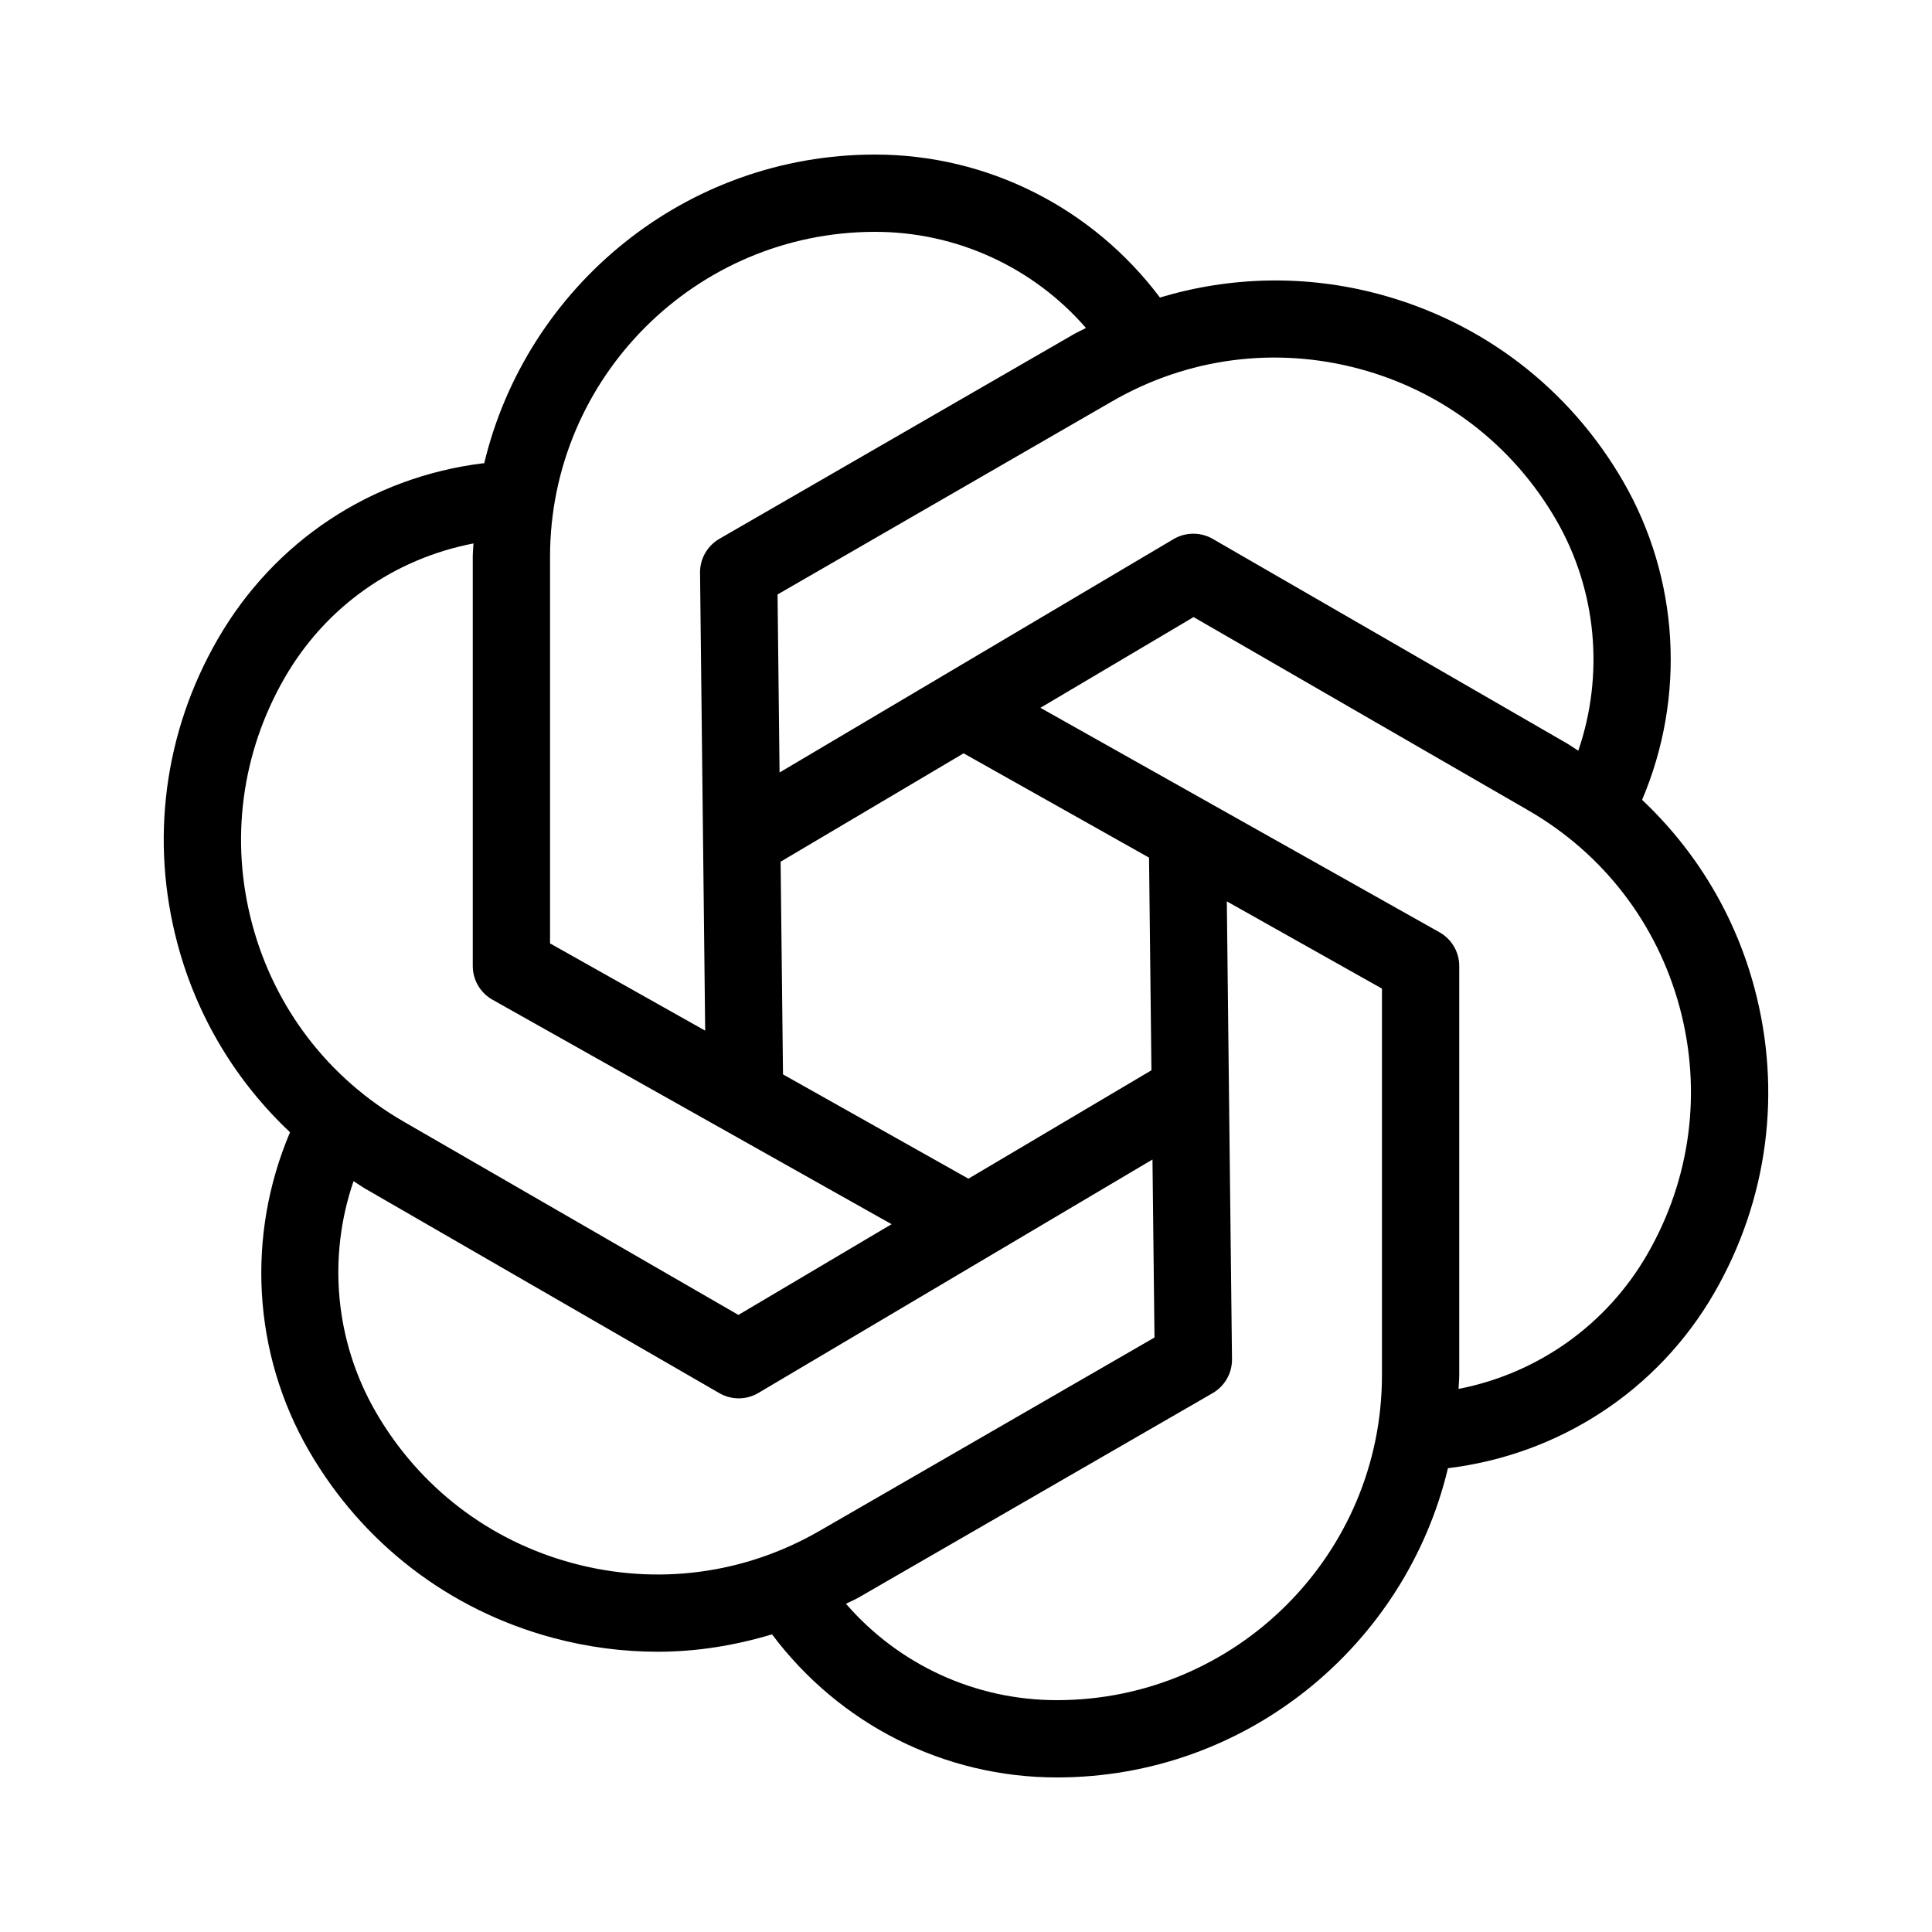
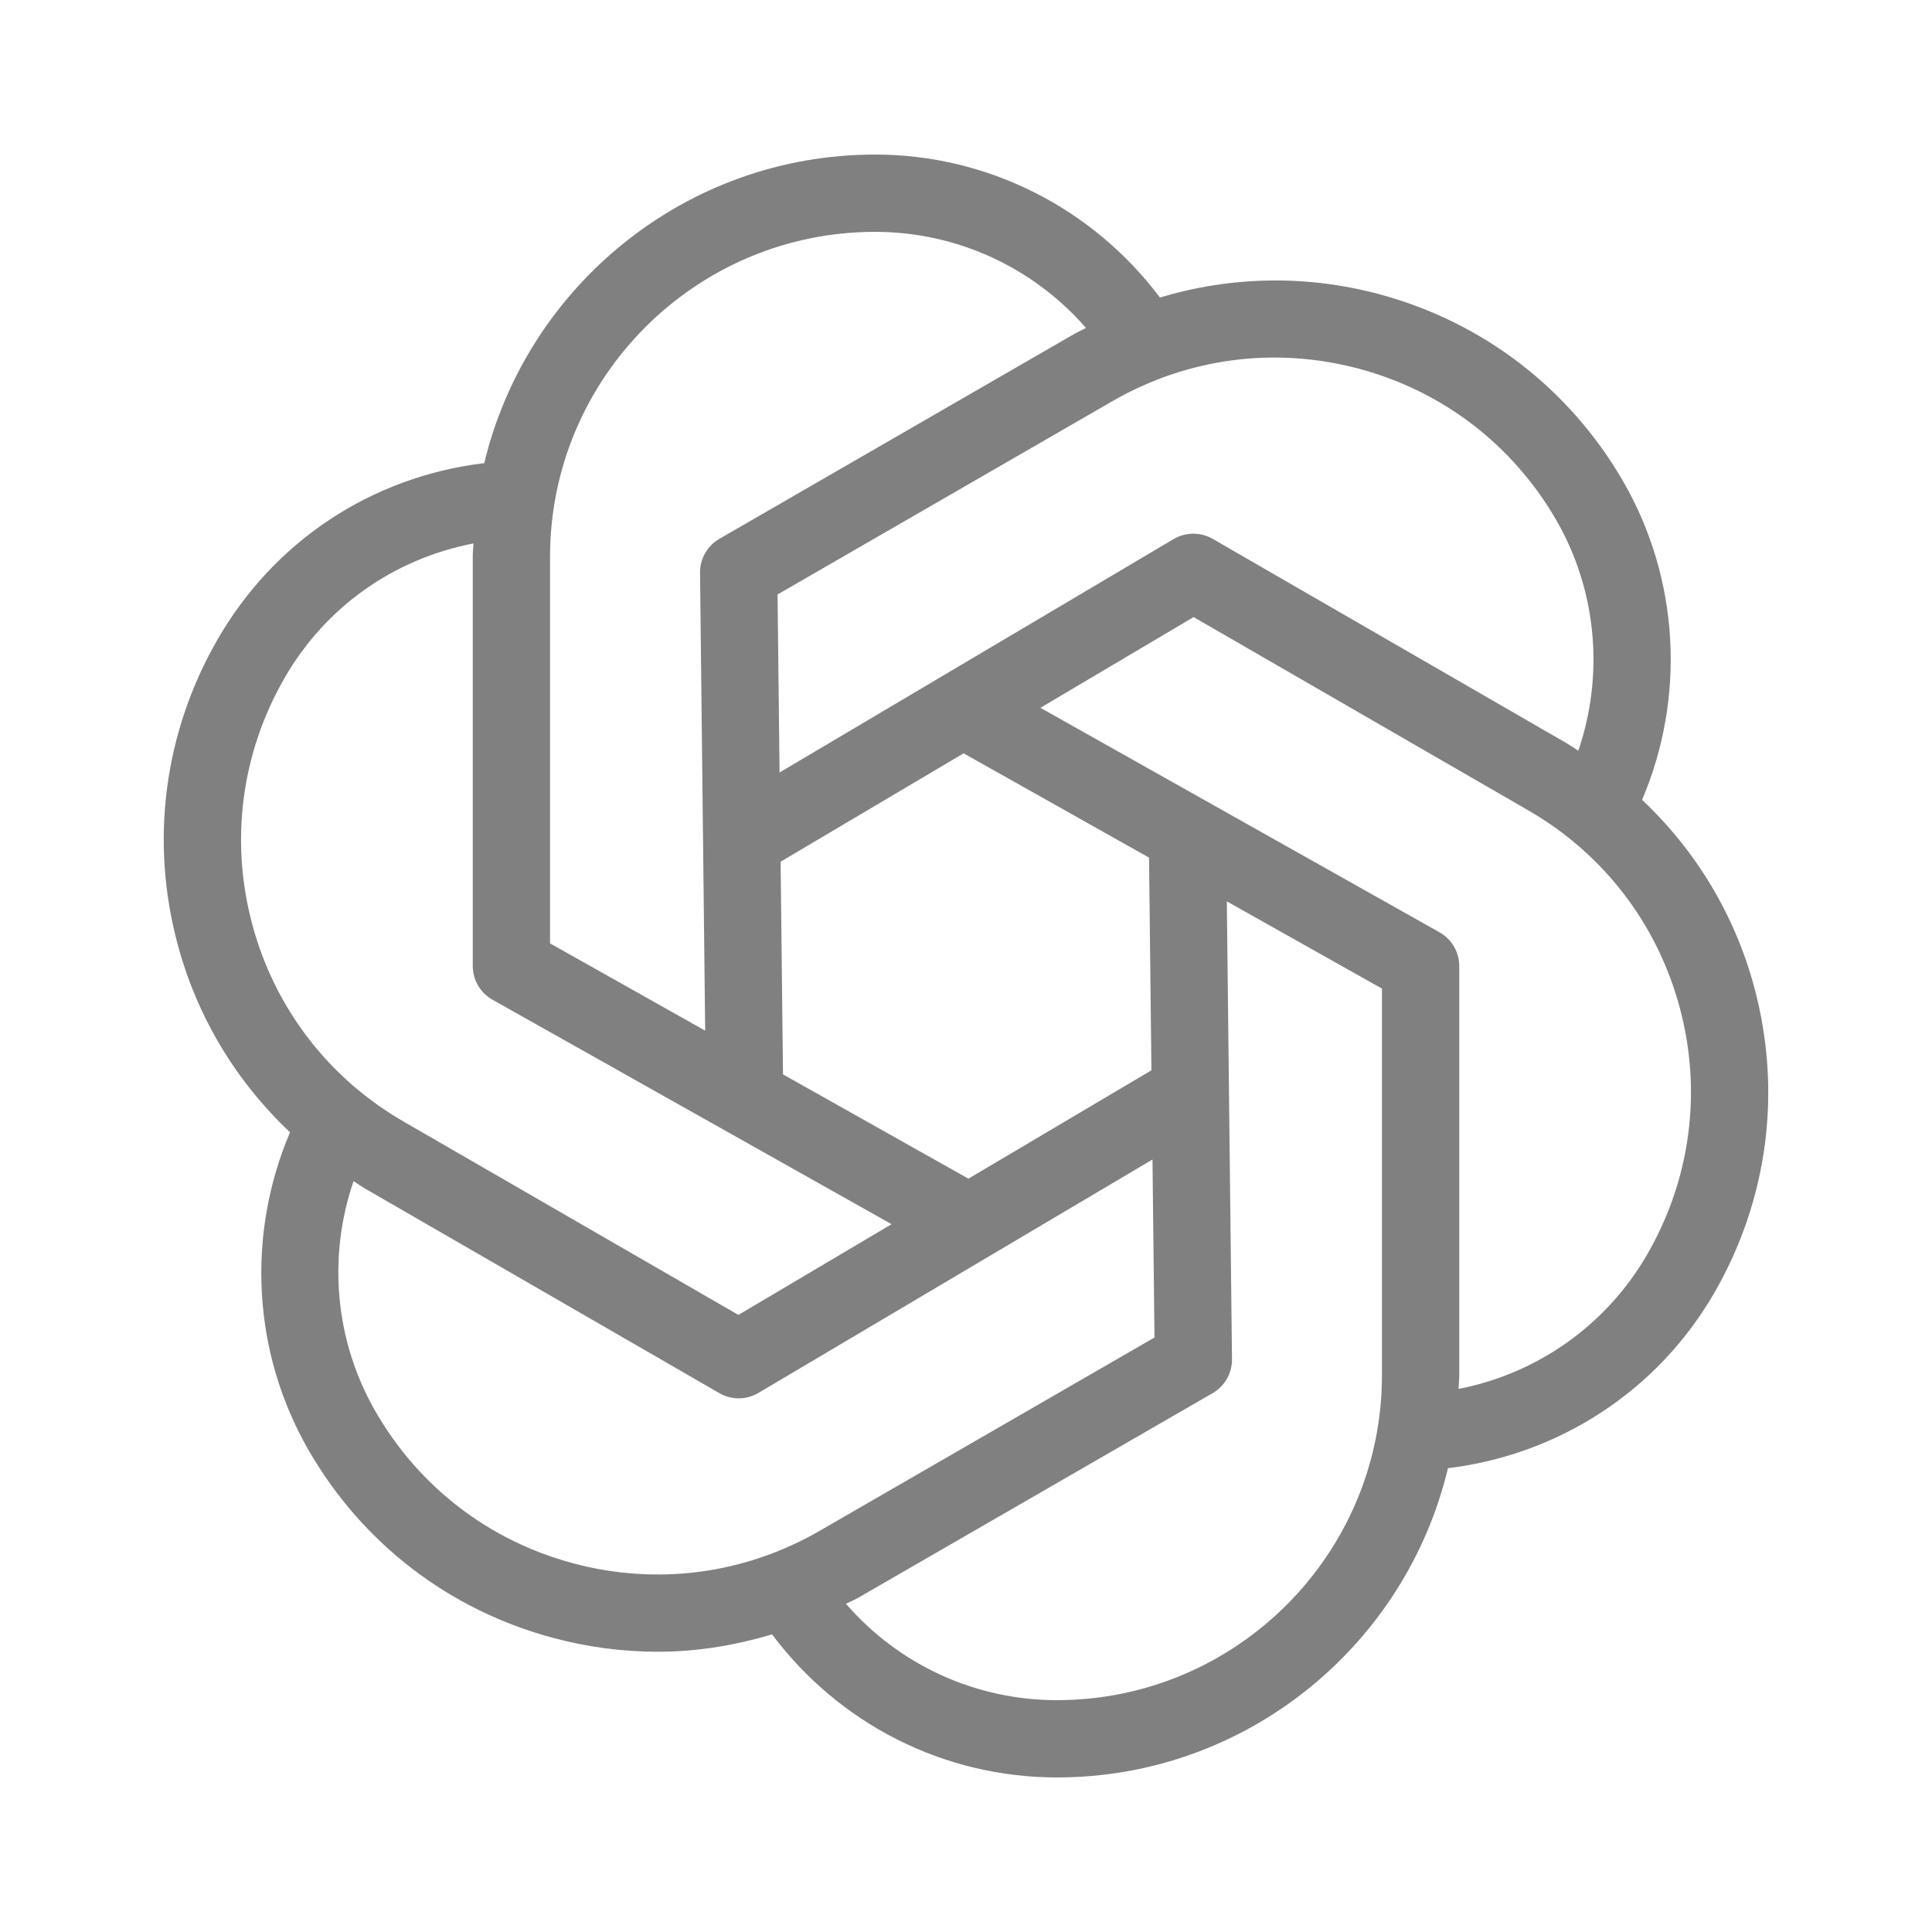
- <svg xmlns="http://www.w3.org/2000/svg" x="0px" y="0px" width="100" height="100" viewBox="0 0 50 50">
+ <svg xmlns="http://www.w3.org/2000/svg" x="0px" y="0px" width="100" height="100" viewBox="0 0 50 50" fill="#808080">
  <path d="M45.403,25.562c-0.506-1.89-1.518-3.553-2.906-4.862c1.134-2.665,0.963-5.724-0.487-8.237 c-1.391-2.408-3.636-4.131-6.322-4.851c-1.891-0.506-3.839-0.462-5.669,0.088C28.276,5.382,25.562,4,22.647,4 c-4.906,0-9.021,3.416-10.116,7.991c-0.01,0.001-0.019-0.003-0.029-0.002c-2.902,0.36-5.404,2.019-6.865,4.549 c-1.391,2.408-1.76,5.214-1.04,7.9c0.507,1.891,1.519,3.556,2.909,4.865c-1.134,2.666-0.97,5.714,0.484,8.234 c1.391,2.408,3.636,4.131,6.322,4.851c0.896,0.24,1.807,0.359,2.711,0.359c1.003,0,1.995-0.161,2.957-0.45 C21.722,44.619,24.425,46,27.353,46c4.911,0,9.028-3.422,10.12-8.003c2.88-0.35,5.431-2.006,6.891-4.535 C45.754,31.054,46.123,28.248,45.403,25.562z M35.17,9.543c2.171,0.581,3.984,1.974,5.107,3.919c1.049,1.817,1.243,4,0.569,5.967 c-0.099-0.062-0.193-0.131-0.294-0.19l-9.169-5.294c-0.312-0.179-0.698-0.177-1.01,0.006l-10.198,6.041l-0.052-4.607l8.663-5.001 C30.733,9.26,33,8.963,35.17,9.543z M29.737,22.195l0.062,5.504l-4.736,2.805l-4.799-2.699l-0.062-5.504l4.736-2.805L29.737,22.195z M14.235,14.412C14.235,9.773,18.009,6,22.647,6c2.109,0,4.092,0.916,5.458,2.488C28,8.544,27.891,8.591,27.787,8.651l-9.17,5.294 c-0.312,0.181-0.504,0.517-0.5,0.877l0.133,11.851l-4.015-2.258V14.412z M6.528,23.921c-0.581-2.17-0.282-4.438,0.841-6.383 c1.06-1.836,2.823-3.074,4.884-3.474c-0.004,0.116-0.018,0.23-0.018,0.348V25c0,0.361,0.195,0.694,0.51,0.872l10.329,5.81 L19.11,34.03l-8.662-5.002C8.502,27.905,7.11,26.092,6.528,23.921z M14.83,40.457c-2.171-0.581-3.984-1.974-5.107-3.919 c-1.053-1.824-1.249-4.001-0.573-5.97c0.101,0.063,0.196,0.133,0.299,0.193l9.169,5.294c0.154,0.089,0.327,0.134,0.5,0.134 c0.177,0,0.353-0.047,0.51-0.14l10.198-6.041l0.052,4.607l-8.663,5.001C19.269,40.741,17.001,41.04,14.83,40.457z M35.765,35.588 c0,4.639-3.773,8.412-8.412,8.412c-2.119,0-4.094-0.919-5.459-2.494c0.105-0.056,0.216-0.098,0.32-0.158l9.17-5.294 c0.312-0.181,0.504-0.517,0.5-0.877L31.75,23.327l4.015,2.258V35.588z M42.631,32.462c-1.056,1.83-2.84,3.086-4.884,3.483 c0.004-0.12,0.018-0.237,0.018-0.357V25c0-0.361-0.195-0.694-0.51-0.872l-10.329-5.81l3.964-2.348l8.662,5.002 c1.946,1.123,3.338,2.937,3.92,5.107C44.053,28.249,43.754,30.517,42.631,32.462z" />
</svg>
